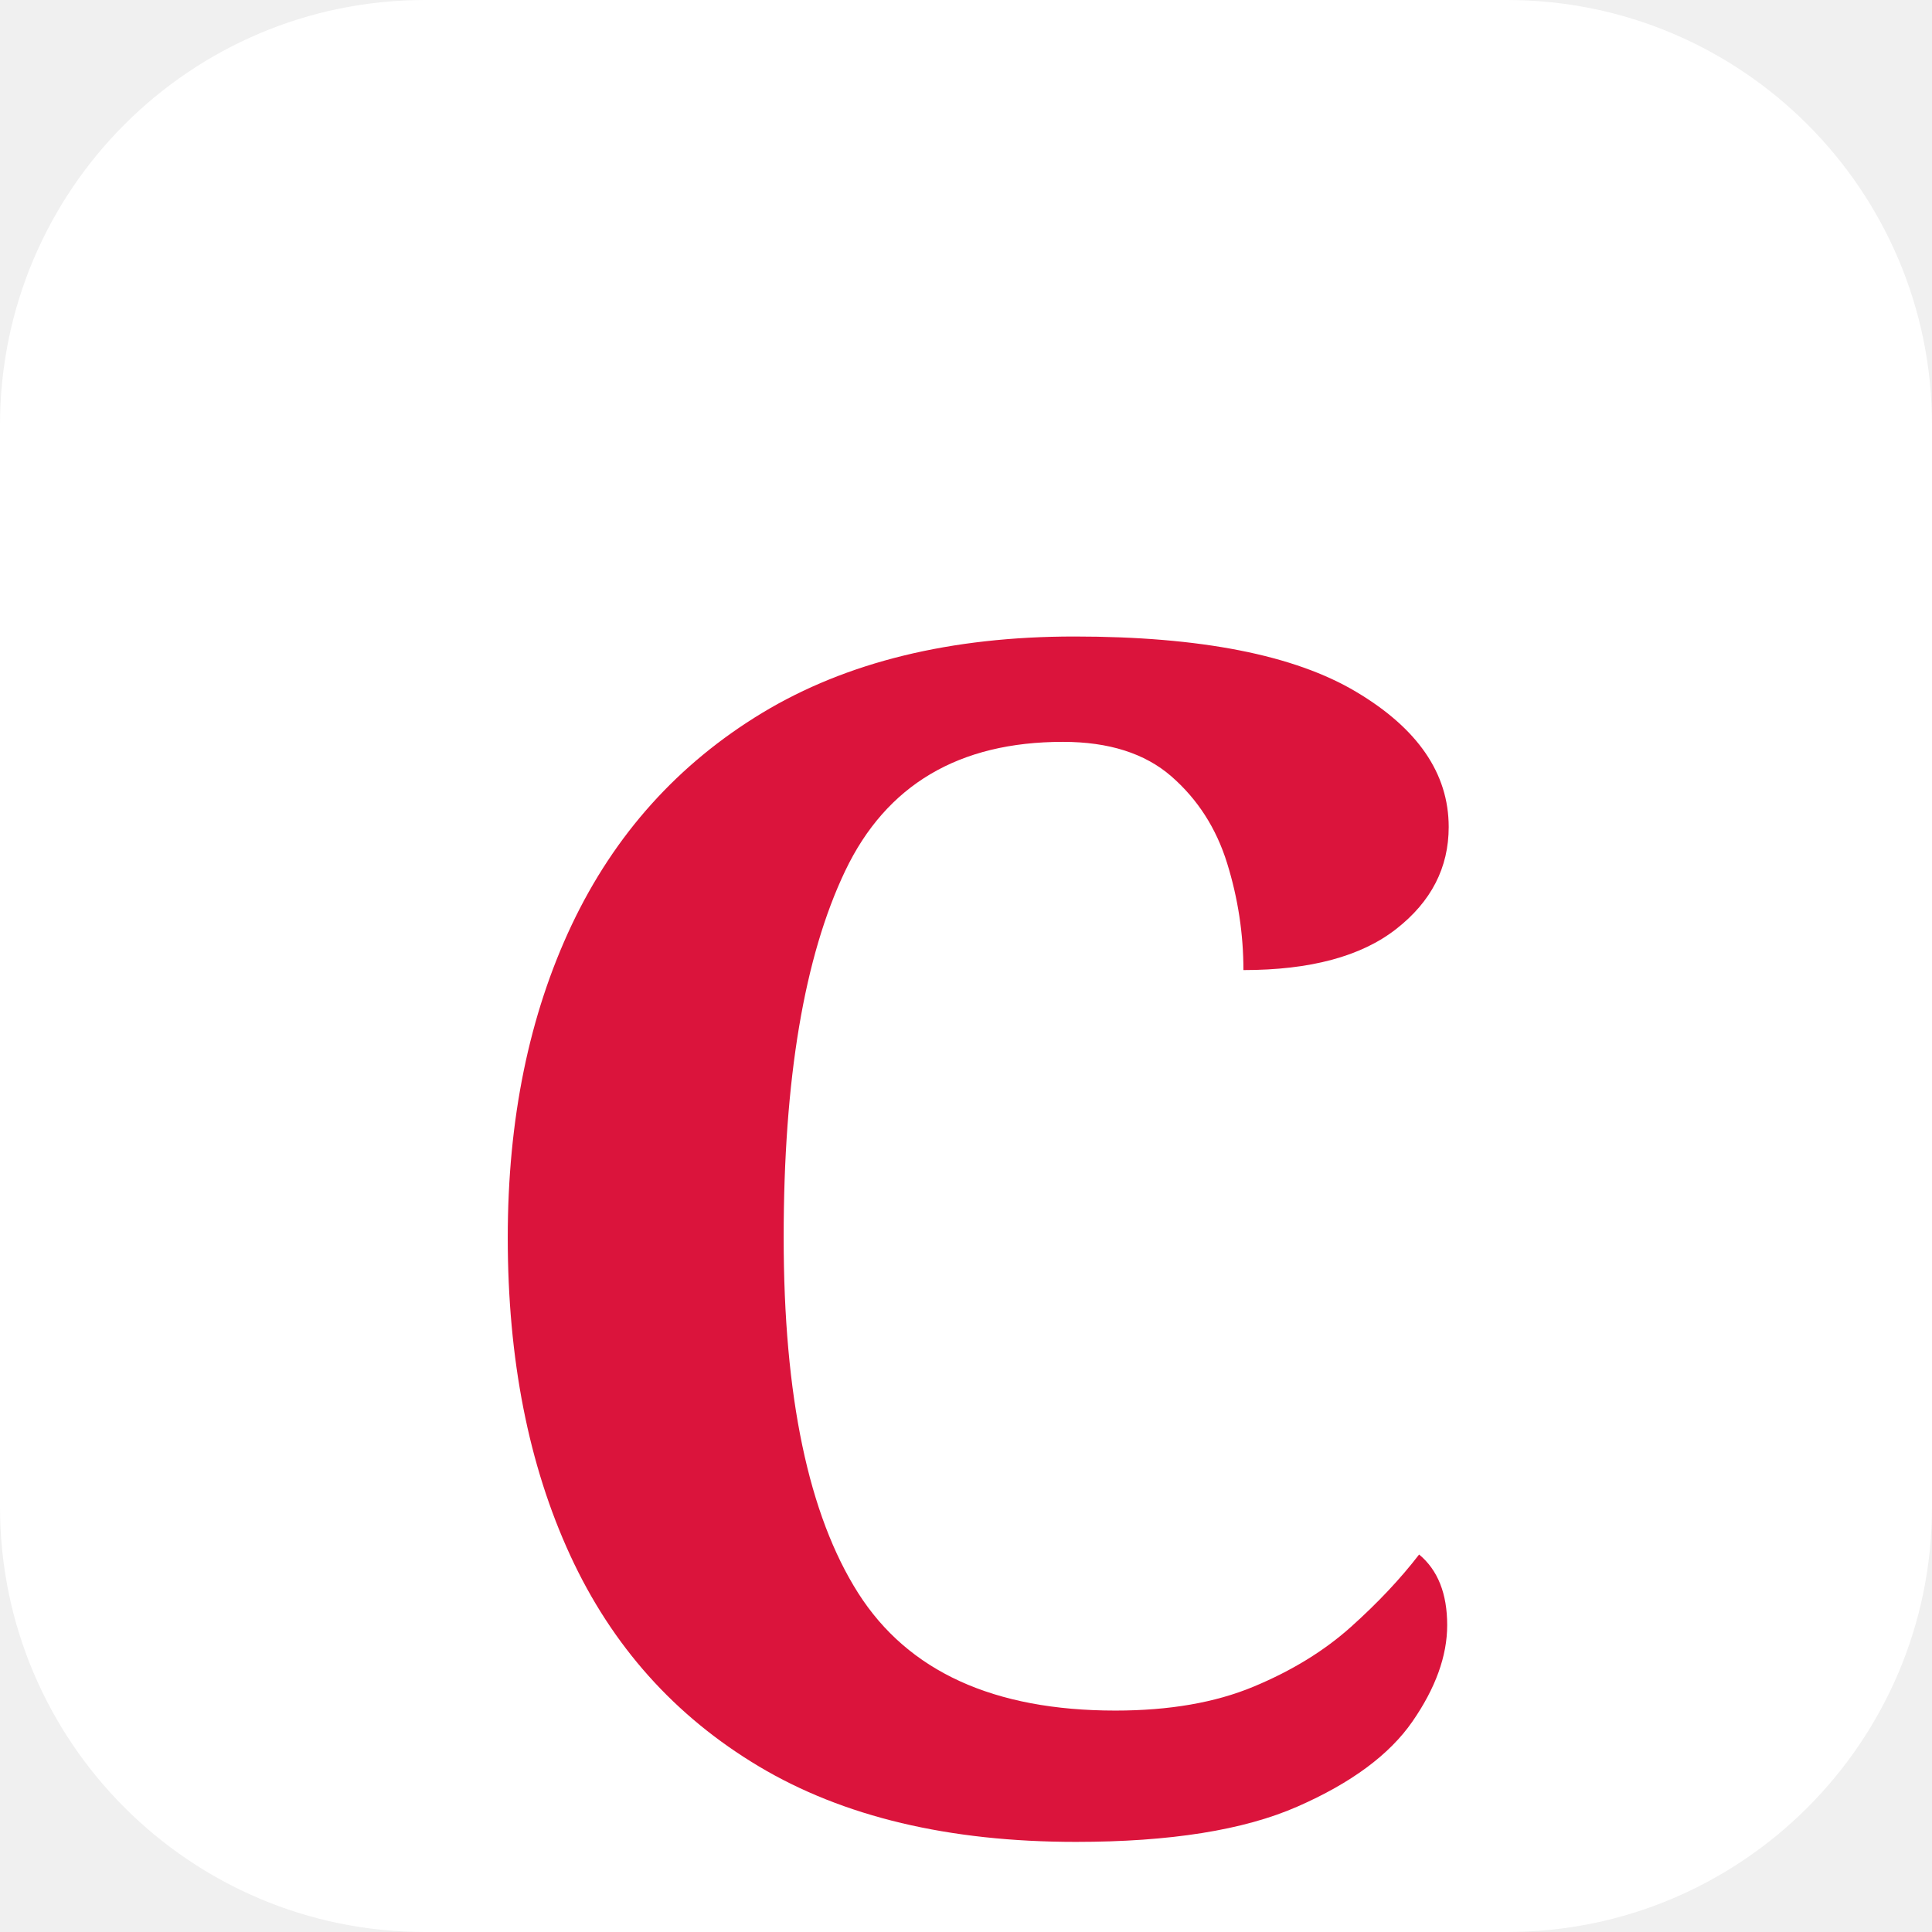
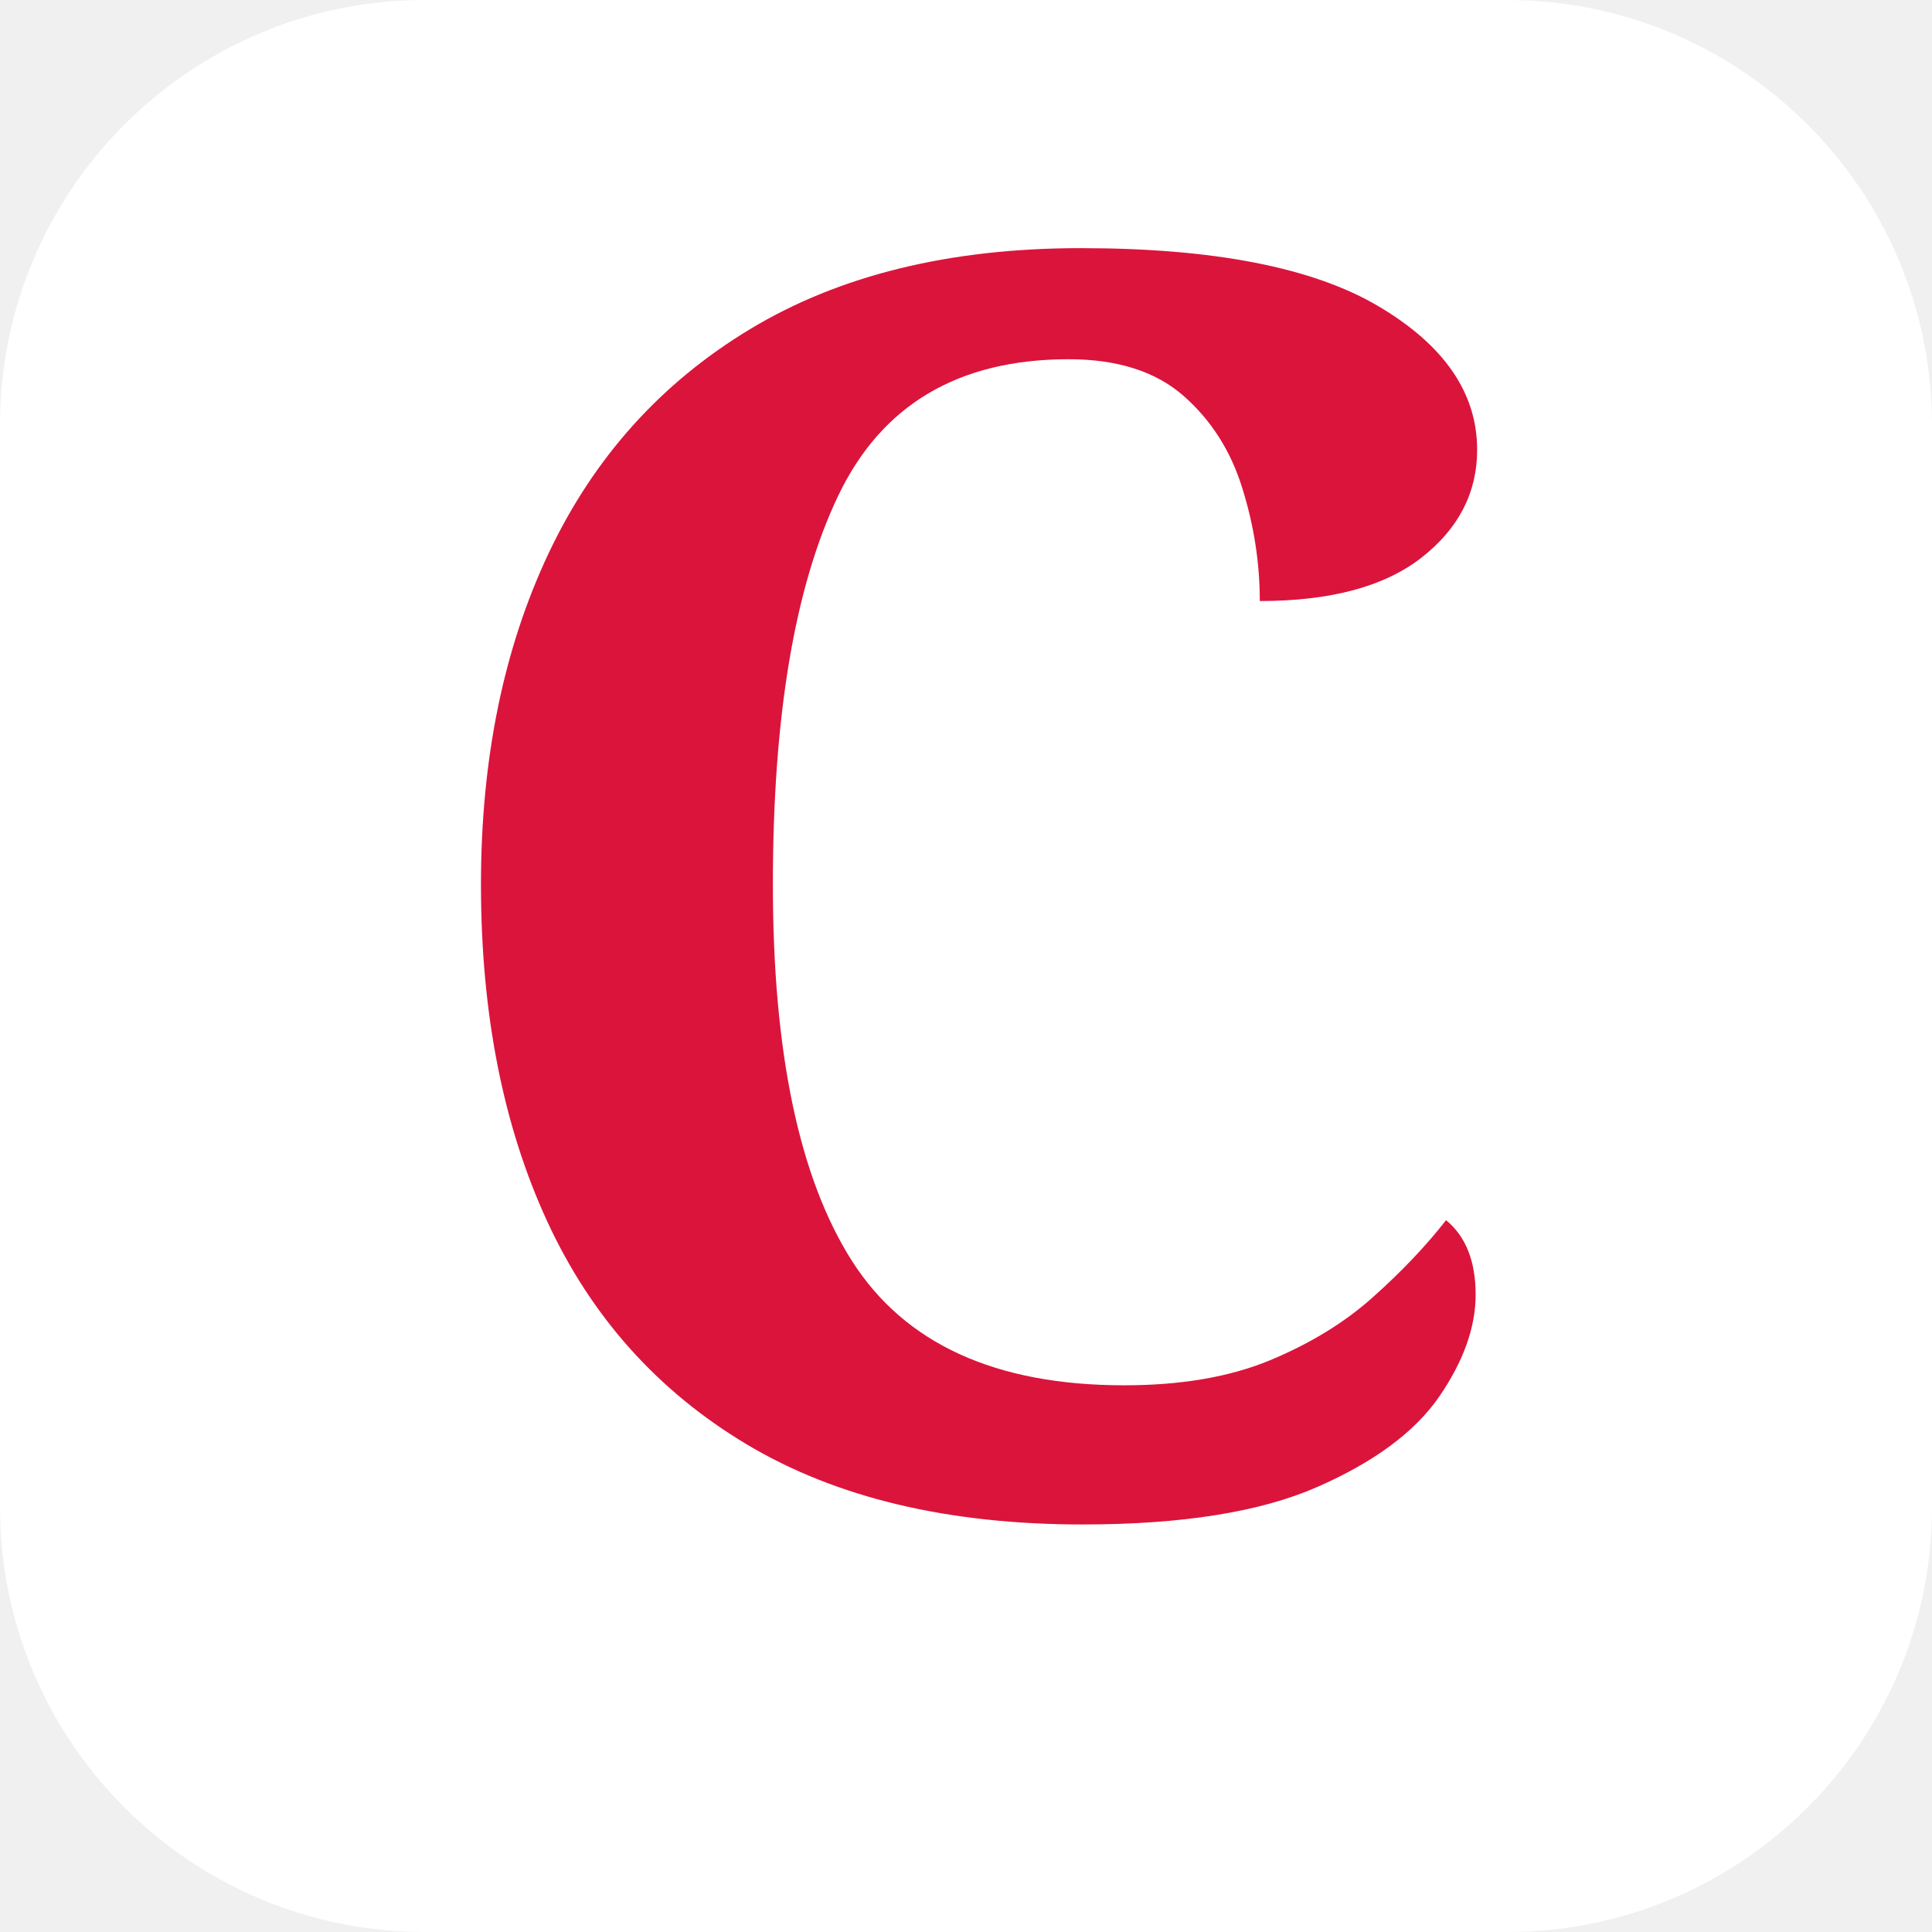
<svg xmlns="http://www.w3.org/2000/svg" viewBox="0 0 100 100">
  <rect width="100" height="100" rx="22" fill="white" />
-   <text x="50" y="65" text-anchor="middle" dominant-baseline="middle" font-family="Georgia, serif" font-weight="700" font-size="85" fill="hsl(348,83%,47%)">C</text>
+   <text x="50" y="78" text-anchor="middle" font-family="Georgia, serif" font-weight="700" font-size="90" fill="hsl(348,83%,47%)">C</text>
</svg>
